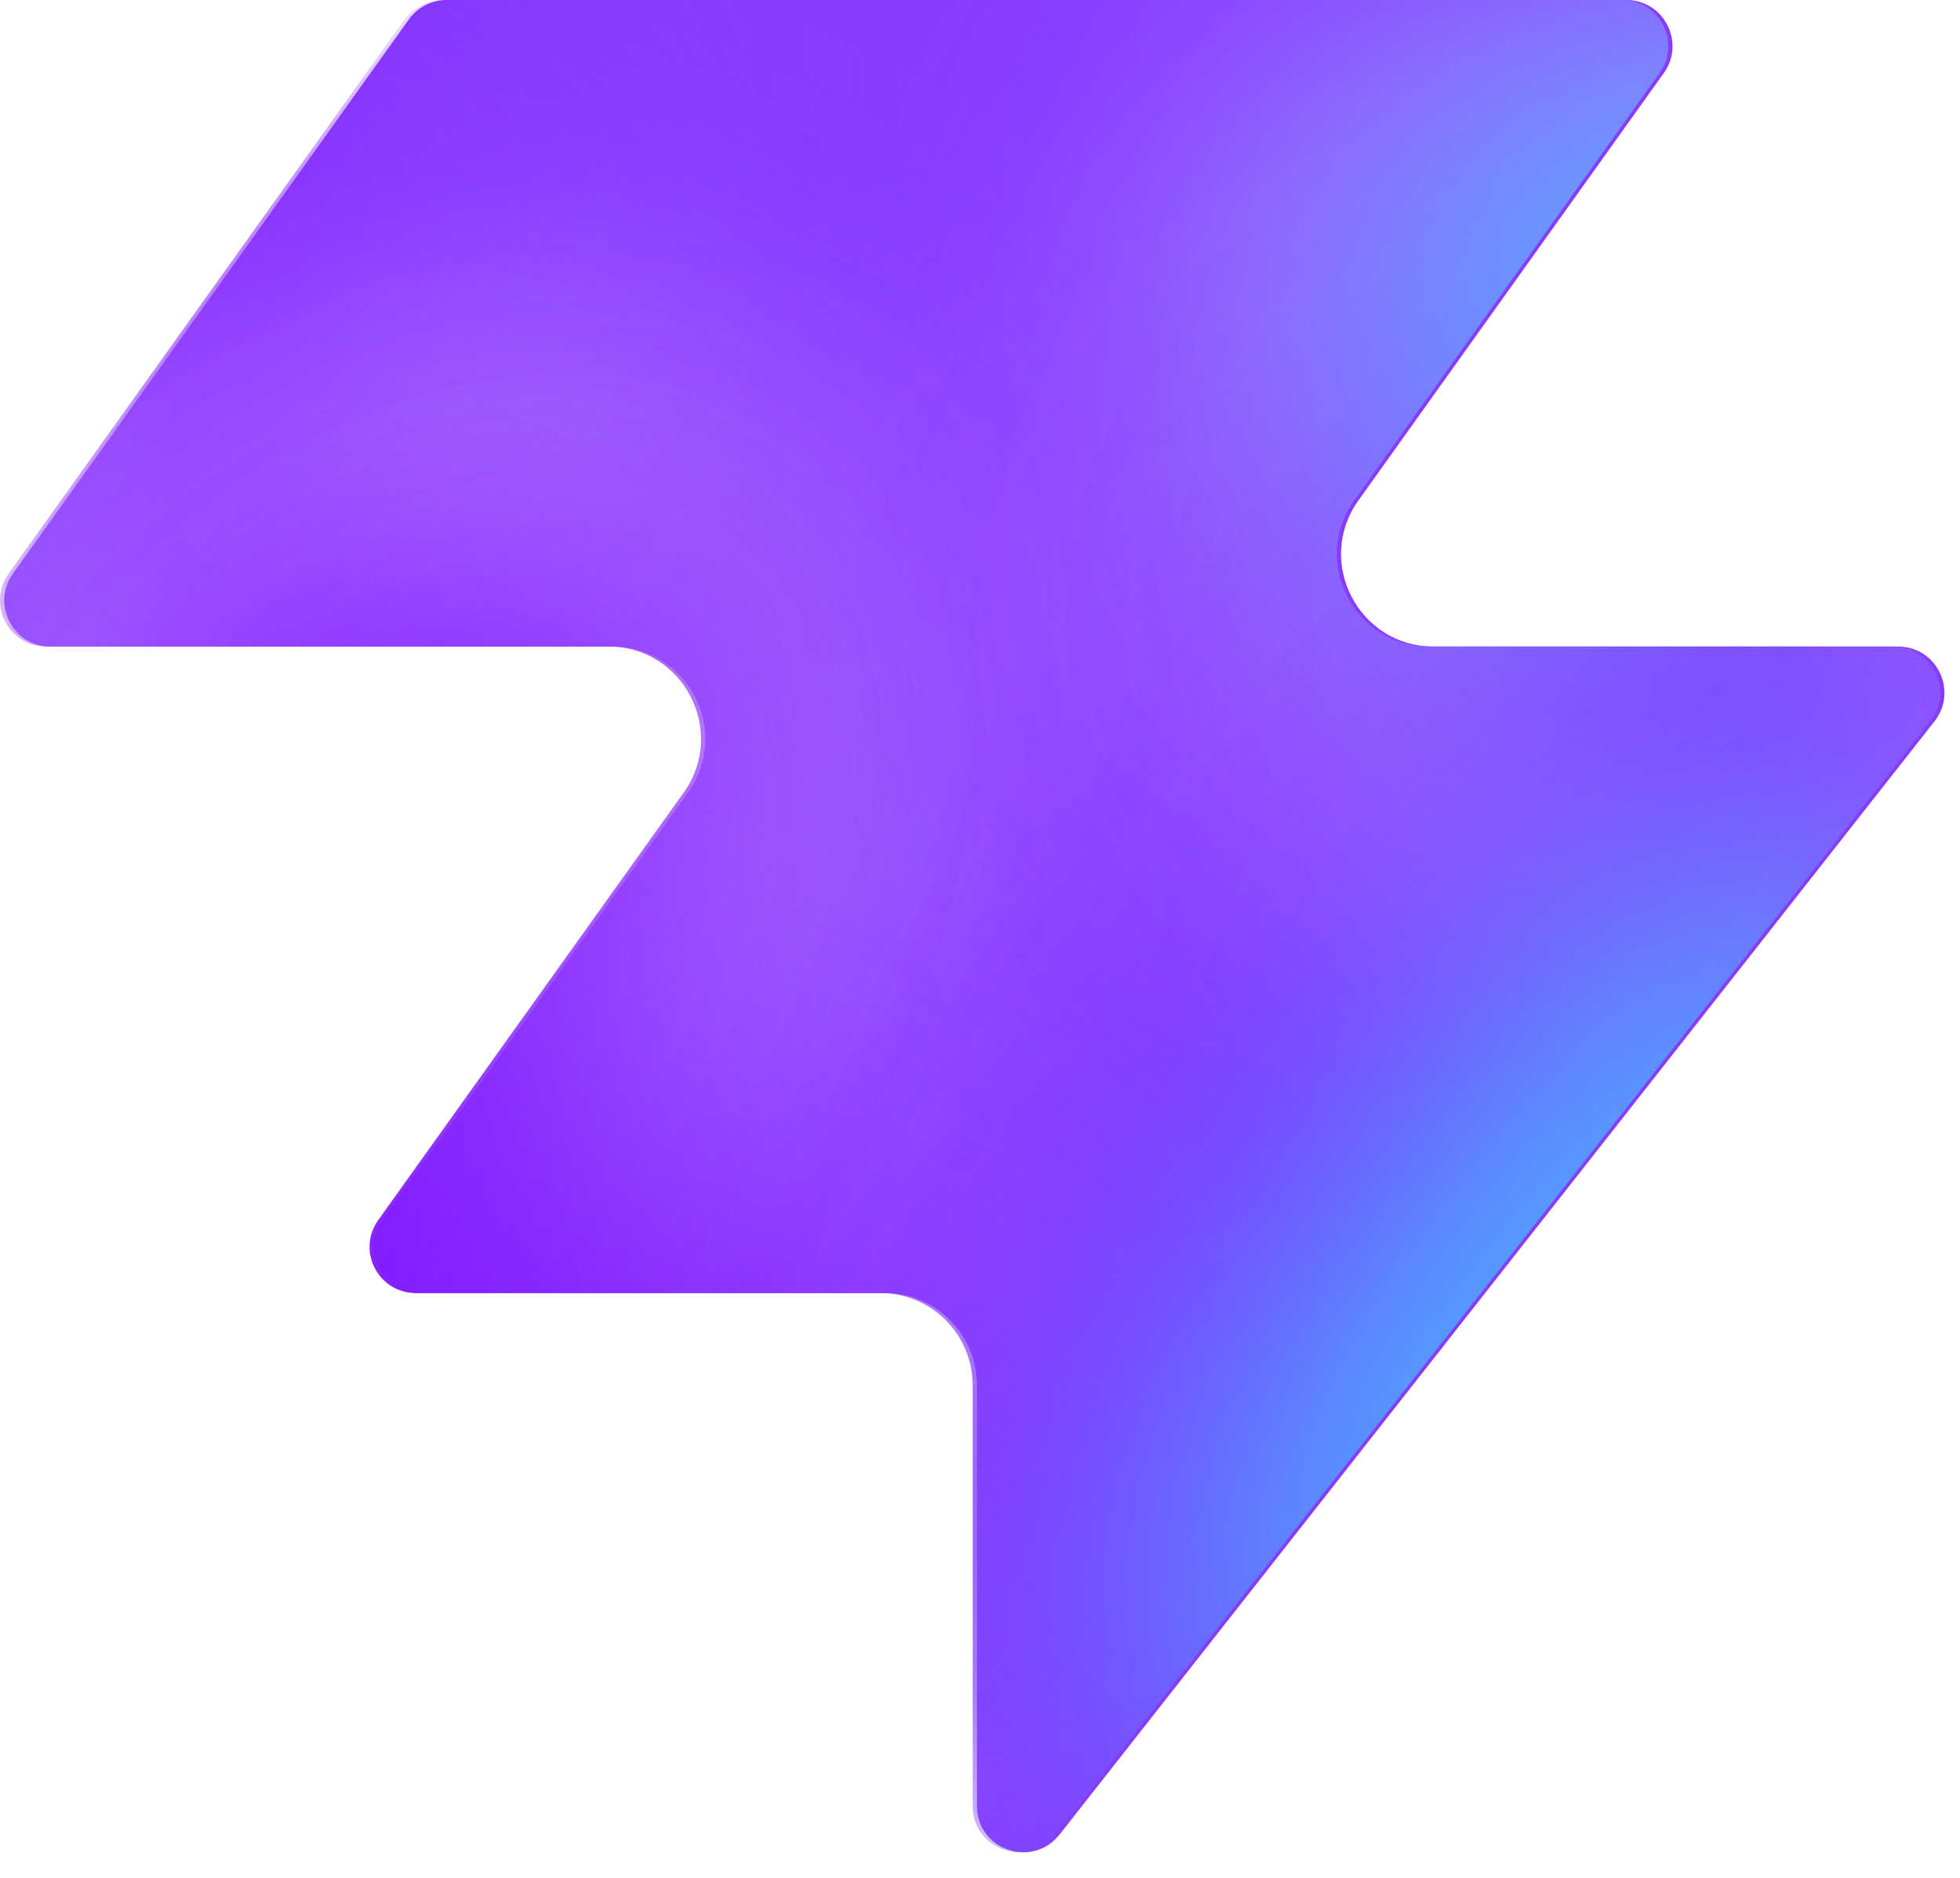
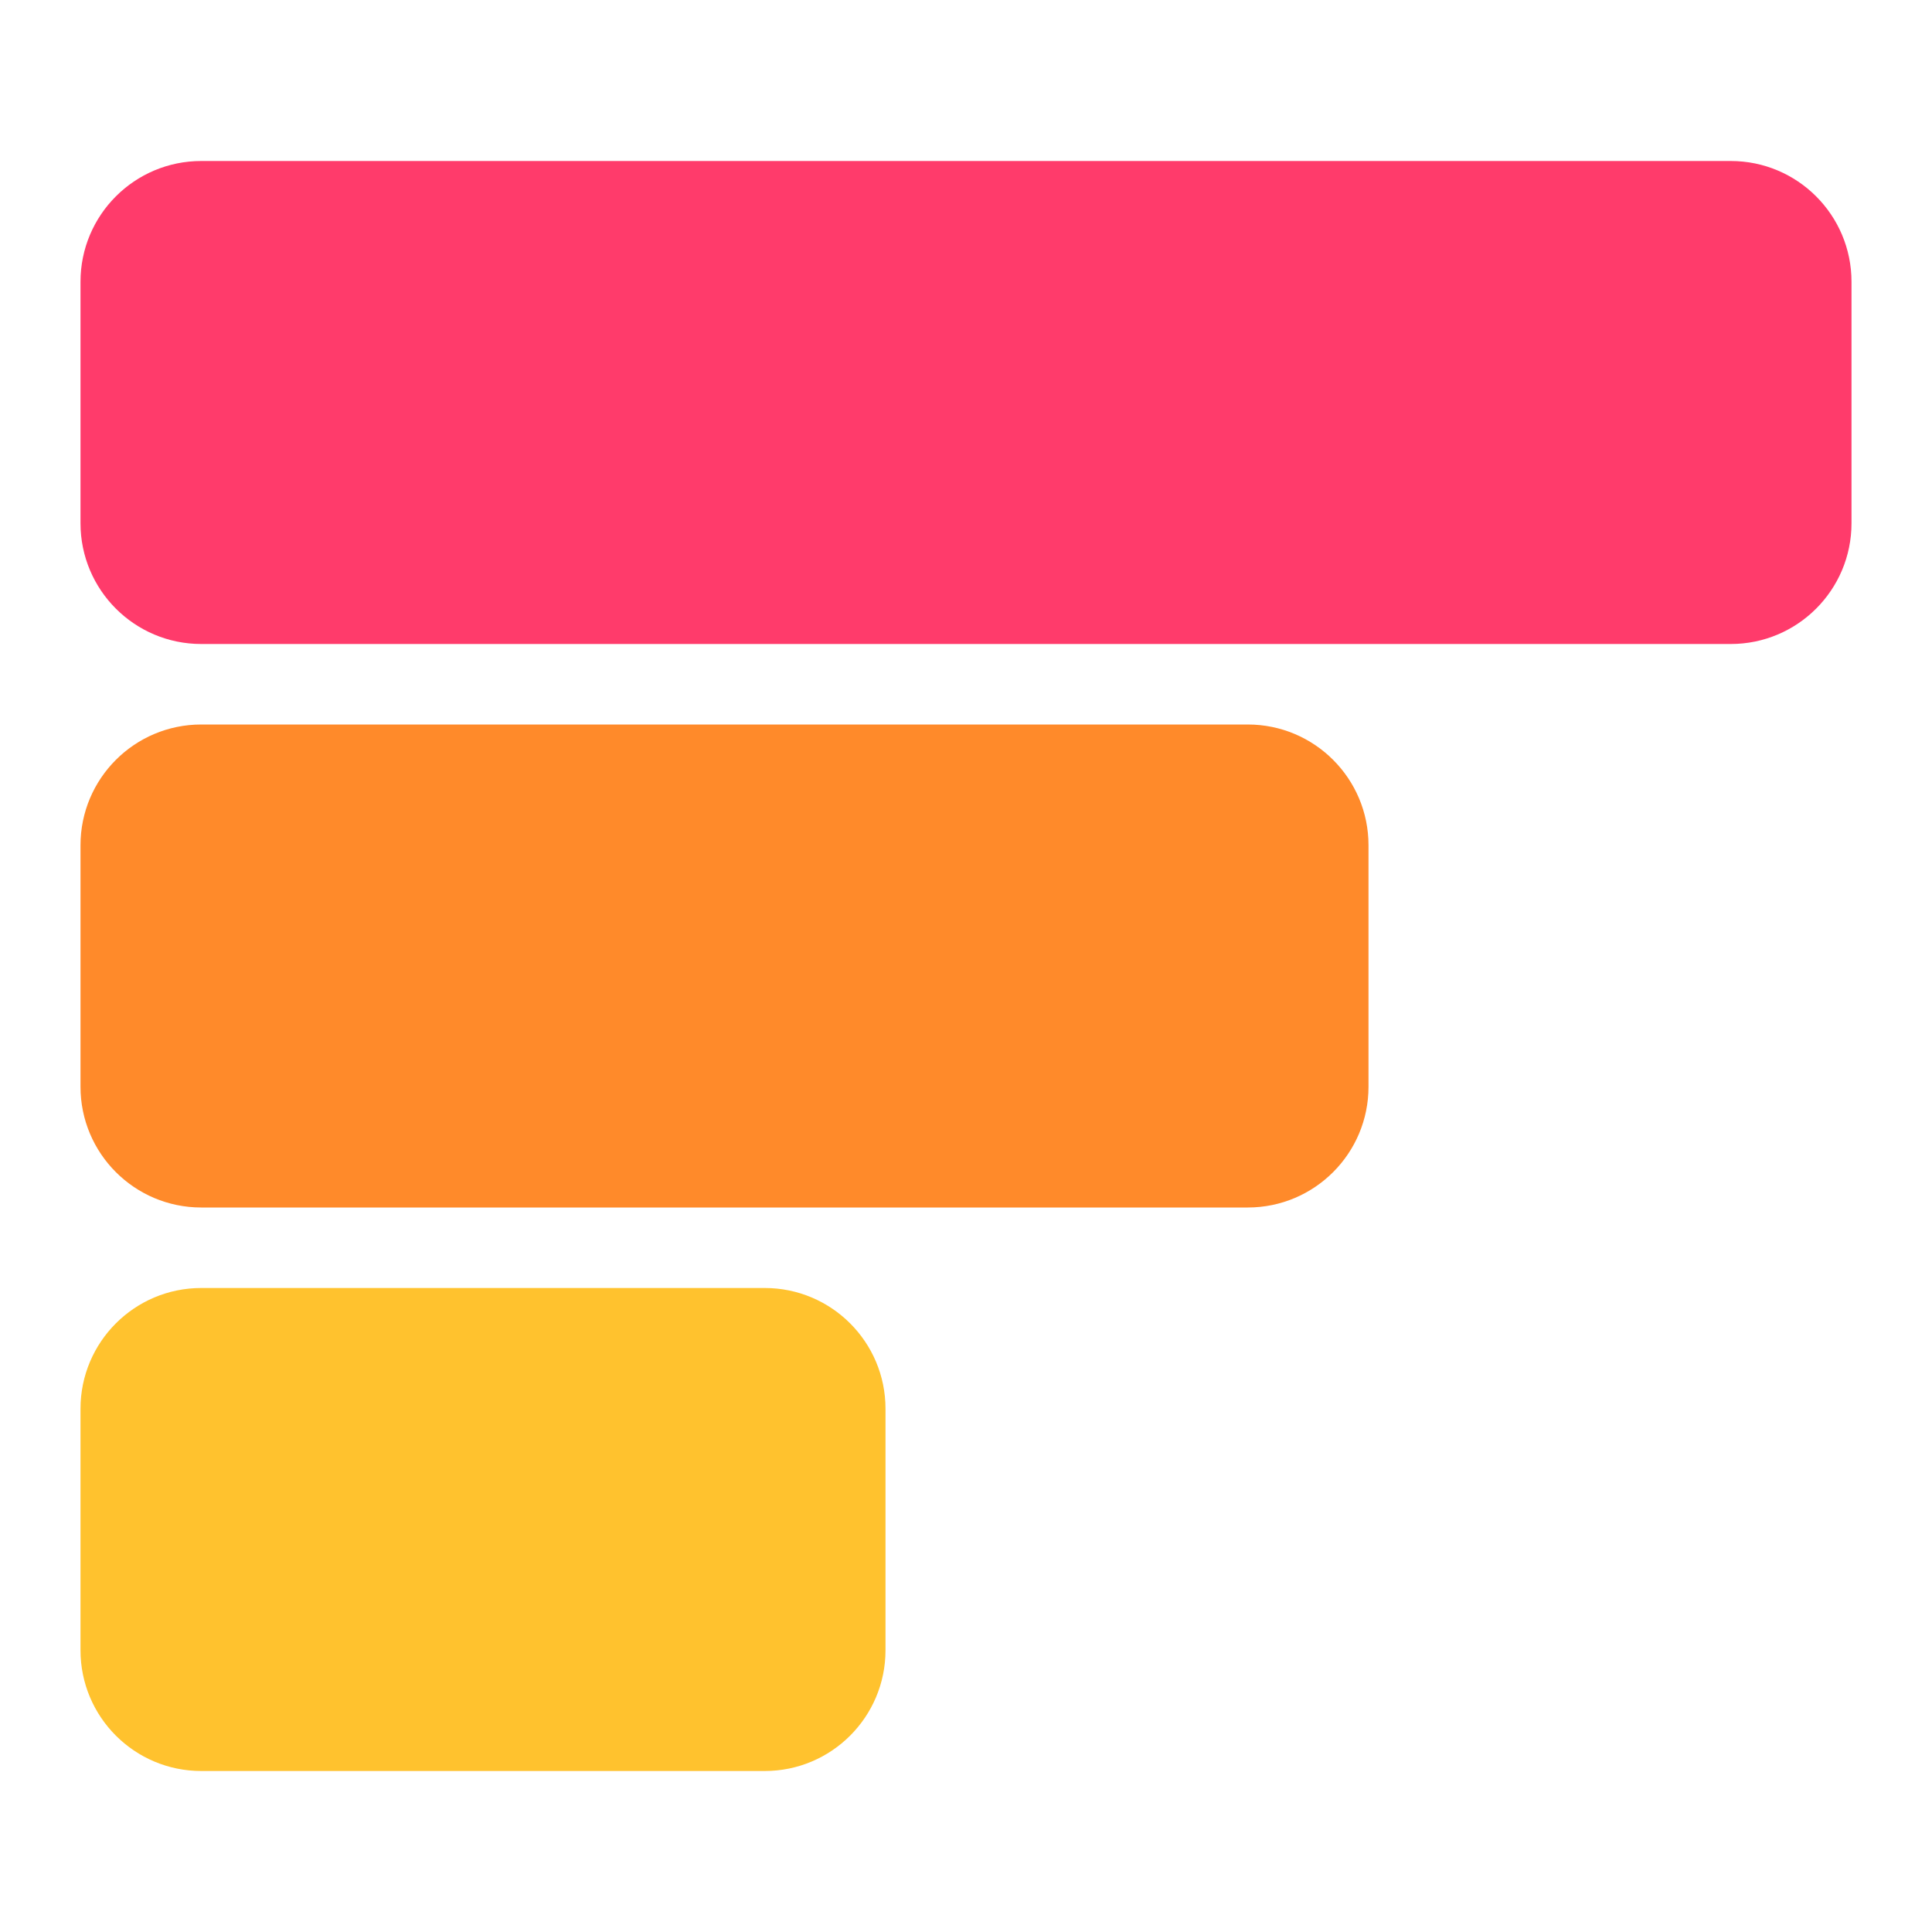
- <svg xmlns="http://www.w3.org/2000/svg" width="48" height="46" fill="none" viewBox="0 0 48 46">
-   <path fill="#863bff" d="M25.946 44.938c-.664.845-2.021.375-2.021-.698V33.937a2.26 2.26 0 0 0-2.262-2.262H10.287c-.92 0-1.456-1.04-.92-1.788l7.48-10.471c1.07-1.497 0-3.578-1.842-3.578H1.237c-.92 0-1.456-1.04-.92-1.788L10.013.474c.214-.297.556-.474.92-.474h28.894c.92 0 1.456 1.04.92 1.788l-7.48 10.471c-1.07 1.498 0 3.579 1.842 3.579h11.377c.943 0 1.473 1.088.89 1.83L25.947 44.94z" style="fill:#863bff;fill:color(display-p3 .525 .23 1);fill-opacity:1" />
-   <mask id="a" width="48" height="46" x="0" y="0" maskUnits="userSpaceOnUse" style="mask-type:alpha">
-     <path fill="#000" d="M25.842 44.938c-.664.844-2.021.375-2.021-.698V33.937a2.26 2.26 0 0 0-2.262-2.262H10.183c-.92 0-1.456-1.04-.92-1.788l7.48-10.471c1.07-1.498 0-3.579-1.842-3.579H1.133c-.92 0-1.456-1.04-.92-1.787L9.91.473c.214-.297.556-.474.92-.474h28.894c.92 0 1.456 1.04.92 1.788l-7.48 10.471c-1.07 1.498 0 3.578 1.842 3.578h11.377c.943 0 1.473 1.088.89 1.832L25.843 44.94z" style="fill:#000;fill-opacity:1" />
-   </mask>
-   <g mask="url(#a)">
-     <g filter="url(#b)">
-       <ellipse cx="5.508" cy="14.704" fill="#ede6ff" rx="5.508" ry="14.704" style="fill:#ede6ff;fill:color(display-p3 .927 .903 1);fill-opacity:1" transform="matrix(.00324 1 1 -.00324 -4.47 31.516)" />
-     </g>
-     <g filter="url(#c)">
-       <ellipse cx="10.399" cy="29.851" fill="#ede6ff" rx="10.399" ry="29.851" style="fill:#ede6ff;fill:color(display-p3 .927 .903 1);fill-opacity:1" transform="matrix(.00324 1 1 -.00324 -39.328 7.883)" />
-     </g>
-     <g filter="url(#d)">
-       <ellipse cx="5.508" cy="30.487" fill="#7e14ff" rx="5.508" ry="30.487" style="fill:#7e14ff;fill:color(display-p3 .492 .077 1);fill-opacity:1" transform="rotate(89.814 -25.913 -14.639)scale(1 -1)" />
-     </g>
-     <g filter="url(#e)">
-       <ellipse cx="5.508" cy="30.599" fill="#7e14ff" rx="5.508" ry="30.599" style="fill:#7e14ff;fill:color(display-p3 .492 .077 1);fill-opacity:1" transform="rotate(89.814 -32.644 -3.334)scale(1 -1)" />
-     </g>
-     <g filter="url(#f)">
-       <ellipse cx="5.508" cy="30.599" fill="#7e14ff" rx="5.508" ry="30.599" style="fill:#7e14ff;fill:color(display-p3 .492 .077 1);fill-opacity:1" transform="matrix(.00324 1 1 -.00324 -34.34 30.47)" />
-     </g>
-     <g filter="url(#g)">
-       <ellipse cx="14.072" cy="22.078" fill="#ede6ff" rx="14.072" ry="22.078" style="fill:#ede6ff;fill:color(display-p3 .927 .903 1);fill-opacity:1" transform="rotate(93.35 24.506 48.493)scale(-1 1)" />
-     </g>
-     <g filter="url(#h)">
-       <ellipse cx="3.47" cy="21.501" fill="#7e14ff" rx="3.47" ry="21.501" style="fill:#7e14ff;fill:color(display-p3 .492 .077 1);fill-opacity:1" transform="rotate(89.009 28.708 47.59)scale(-1 1)" />
-     </g>
-     <g filter="url(#i)">
-       <ellipse cx="3.47" cy="21.501" fill="#7e14ff" rx="3.47" ry="21.501" style="fill:#7e14ff;fill:color(display-p3 .492 .077 1);fill-opacity:1" transform="rotate(89.009 28.708 47.59)scale(-1 1)" />
-     </g>
-     <g filter="url(#j)">
-       <ellipse cx=".387" cy="8.972" fill="#7e14ff" rx="4.407" ry="29.108" style="fill:#7e14ff;fill:color(display-p3 .492 .077 1);fill-opacity:1" transform="rotate(39.51 .387 8.972)" />
-     </g>
-     <g filter="url(#k)">
-       <ellipse cx="47.523" cy="-6.092" fill="#7e14ff" rx="4.407" ry="29.108" style="fill:#7e14ff;fill:color(display-p3 .492 .077 1);fill-opacity:1" transform="rotate(37.892 47.523 -6.092)" />
-     </g>
-     <g filter="url(#l)">
-       <ellipse cx="41.412" cy="6.333" fill="#47bfff" rx="5.971" ry="9.665" style="fill:#47bfff;fill:color(display-p3 .28 .748 1);fill-opacity:1" transform="rotate(37.892 41.412 6.333)" />
-     </g>
-     <g filter="url(#m)">
-       <ellipse cx="-1.879" cy="38.332" fill="#7e14ff" rx="4.407" ry="29.108" style="fill:#7e14ff;fill:color(display-p3 .492 .077 1);fill-opacity:1" transform="rotate(37.892 -1.88 38.332)" />
-     </g>
-     <g filter="url(#n)">
-       <ellipse cx="-1.879" cy="38.332" fill="#7e14ff" rx="4.407" ry="29.108" style="fill:#7e14ff;fill:color(display-p3 .492 .077 1);fill-opacity:1" transform="rotate(37.892 -1.88 38.332)" />
-     </g>
-     <g filter="url(#o)">
-       <ellipse cx="35.651" cy="29.907" fill="#7e14ff" rx="4.407" ry="29.108" style="fill:#7e14ff;fill:color(display-p3 .492 .077 1);fill-opacity:1" transform="rotate(37.892 35.651 29.907)" />
-     </g>
-     <g filter="url(#p)">
-       <ellipse cx="38.418" cy="32.4" fill="#47bfff" rx="5.971" ry="15.297" style="fill:#47bfff;fill:color(display-p3 .28 .748 1);fill-opacity:1" transform="rotate(37.892 38.418 32.4)" />
-     </g>
-   </g>
-   <defs>
-     <filter id="b" width="60.045" height="41.654" x="-19.77" y="16.149" color-interpolation-filters="sRGB" filterUnits="userSpaceOnUse">
-       <feFlood flood-opacity="0" result="BackgroundImageFix" />
-       <feBlend in="SourceGraphic" in2="BackgroundImageFix" result="shape" />
-       <feGaussianBlur result="effect1_foregroundBlur_2002_17158" stdDeviation="7.659" />
-     </filter>
-     <filter id="c" width="90.34" height="51.437" x="-54.613" y="-7.533" color-interpolation-filters="sRGB" filterUnits="userSpaceOnUse">
-       <feFlood flood-opacity="0" result="BackgroundImageFix" />
-       <feBlend in="SourceGraphic" in2="BackgroundImageFix" result="shape" />
-       <feGaussianBlur result="effect1_foregroundBlur_2002_17158" stdDeviation="7.659" />
-     </filter>
-     <filter id="d" width="79.355" height="29.4" x="-49.64" y="2.03" color-interpolation-filters="sRGB" filterUnits="userSpaceOnUse">
-       <feFlood flood-opacity="0" result="BackgroundImageFix" />
-       <feBlend in="SourceGraphic" in2="BackgroundImageFix" result="shape" />
-       <feGaussianBlur result="effect1_foregroundBlur_2002_17158" stdDeviation="4.596" />
-     </filter>
-     <filter id="e" width="79.579" height="29.4" x="-45.045" y="20.029" color-interpolation-filters="sRGB" filterUnits="userSpaceOnUse">
-       <feFlood flood-opacity="0" result="BackgroundImageFix" />
-       <feBlend in="SourceGraphic" in2="BackgroundImageFix" result="shape" />
-       <feGaussianBlur result="effect1_foregroundBlur_2002_17158" stdDeviation="4.596" />
-     </filter>
-     <filter id="f" width="79.579" height="29.4" x="-43.513" y="21.178" color-interpolation-filters="sRGB" filterUnits="userSpaceOnUse">
-       <feFlood flood-opacity="0" result="BackgroundImageFix" />
-       <feBlend in="SourceGraphic" in2="BackgroundImageFix" result="shape" />
-       <feGaussianBlur result="effect1_foregroundBlur_2002_17158" stdDeviation="4.596" />
-     </filter>
-     <filter id="g" width="74.749" height="58.852" x="15.756" y="-17.901" color-interpolation-filters="sRGB" filterUnits="userSpaceOnUse">
-       <feFlood flood-opacity="0" result="BackgroundImageFix" />
-       <feBlend in="SourceGraphic" in2="BackgroundImageFix" result="shape" />
-       <feGaussianBlur result="effect1_foregroundBlur_2002_17158" stdDeviation="7.659" />
-     </filter>
-     <filter id="h" width="61.377" height="25.362" x="23.548" y="2.284" color-interpolation-filters="sRGB" filterUnits="userSpaceOnUse">
-       <feFlood flood-opacity="0" result="BackgroundImageFix" />
-       <feBlend in="SourceGraphic" in2="BackgroundImageFix" result="shape" />
-       <feGaussianBlur result="effect1_foregroundBlur_2002_17158" stdDeviation="4.596" />
-     </filter>
-     <filter id="i" width="61.377" height="25.362" x="23.548" y="2.284" color-interpolation-filters="sRGB" filterUnits="userSpaceOnUse">
-       <feFlood flood-opacity="0" result="BackgroundImageFix" />
-       <feBlend in="SourceGraphic" in2="BackgroundImageFix" result="shape" />
-       <feGaussianBlur result="effect1_foregroundBlur_2002_17158" stdDeviation="4.596" />
-     </filter>
-     <filter id="j" width="56.045" height="63.649" x="-27.636" y="-22.853" color-interpolation-filters="sRGB" filterUnits="userSpaceOnUse">
-       <feFlood flood-opacity="0" result="BackgroundImageFix" />
-       <feBlend in="SourceGraphic" in2="BackgroundImageFix" result="shape" />
-       <feGaussianBlur result="effect1_foregroundBlur_2002_17158" stdDeviation="4.596" />
-     </filter>
-     <filter id="k" width="54.814" height="64.646" x="20.116" y="-38.415" color-interpolation-filters="sRGB" filterUnits="userSpaceOnUse">
-       <feFlood flood-opacity="0" result="BackgroundImageFix" />
-       <feBlend in="SourceGraphic" in2="BackgroundImageFix" result="shape" />
-       <feGaussianBlur result="effect1_foregroundBlur_2002_17158" stdDeviation="4.596" />
-     </filter>
-     <filter id="l" width="33.541" height="35.313" x="24.641" y="-11.323" color-interpolation-filters="sRGB" filterUnits="userSpaceOnUse">
-       <feFlood flood-opacity="0" result="BackgroundImageFix" />
-       <feBlend in="SourceGraphic" in2="BackgroundImageFix" result="shape" />
-       <feGaussianBlur result="effect1_foregroundBlur_2002_17158" stdDeviation="4.596" />
-     </filter>
-     <filter id="m" width="54.814" height="64.646" x="-29.286" y="6.009" color-interpolation-filters="sRGB" filterUnits="userSpaceOnUse">
-       <feFlood flood-opacity="0" result="BackgroundImageFix" />
-       <feBlend in="SourceGraphic" in2="BackgroundImageFix" result="shape" />
-       <feGaussianBlur result="effect1_foregroundBlur_2002_17158" stdDeviation="4.596" />
-     </filter>
-     <filter id="n" width="54.814" height="64.646" x="-29.286" y="6.009" color-interpolation-filters="sRGB" filterUnits="userSpaceOnUse">
-       <feFlood flood-opacity="0" result="BackgroundImageFix" />
-       <feBlend in="SourceGraphic" in2="BackgroundImageFix" result="shape" />
-       <feGaussianBlur result="effect1_foregroundBlur_2002_17158" stdDeviation="4.596" />
-     </filter>
-     <filter id="o" width="54.814" height="64.646" x="8.244" y="-2.416" color-interpolation-filters="sRGB" filterUnits="userSpaceOnUse">
-       <feFlood flood-opacity="0" result="BackgroundImageFix" />
-       <feBlend in="SourceGraphic" in2="BackgroundImageFix" result="shape" />
-       <feGaussianBlur result="effect1_foregroundBlur_2002_17158" stdDeviation="4.596" />
-     </filter>
-     <filter id="p" width="39.409" height="43.623" x="18.713" y="10.588" color-interpolation-filters="sRGB" filterUnits="userSpaceOnUse">
-       <feFlood flood-opacity="0" result="BackgroundImageFix" />
-       <feBlend in="SourceGraphic" in2="BackgroundImageFix" result="shape" />
-       <feGaussianBlur result="effect1_foregroundBlur_2002_17158" stdDeviation="4.596" />
-     </filter>
-   </defs>
+ <svg xmlns="http://www.w3.org/2000/svg" viewBox="0 0 24 24">
+   <rect x="1" y="2" width="22" height="6" rx="1.5" fill="#FF3B6B" />
+   <rect x="1" y="9" width="16" height="6" rx="1.5" fill="#FF8A2A" />
+   <rect x="1" y="16" width="10" height="6" rx="1.5" fill="#FFC22E" />
</svg>
